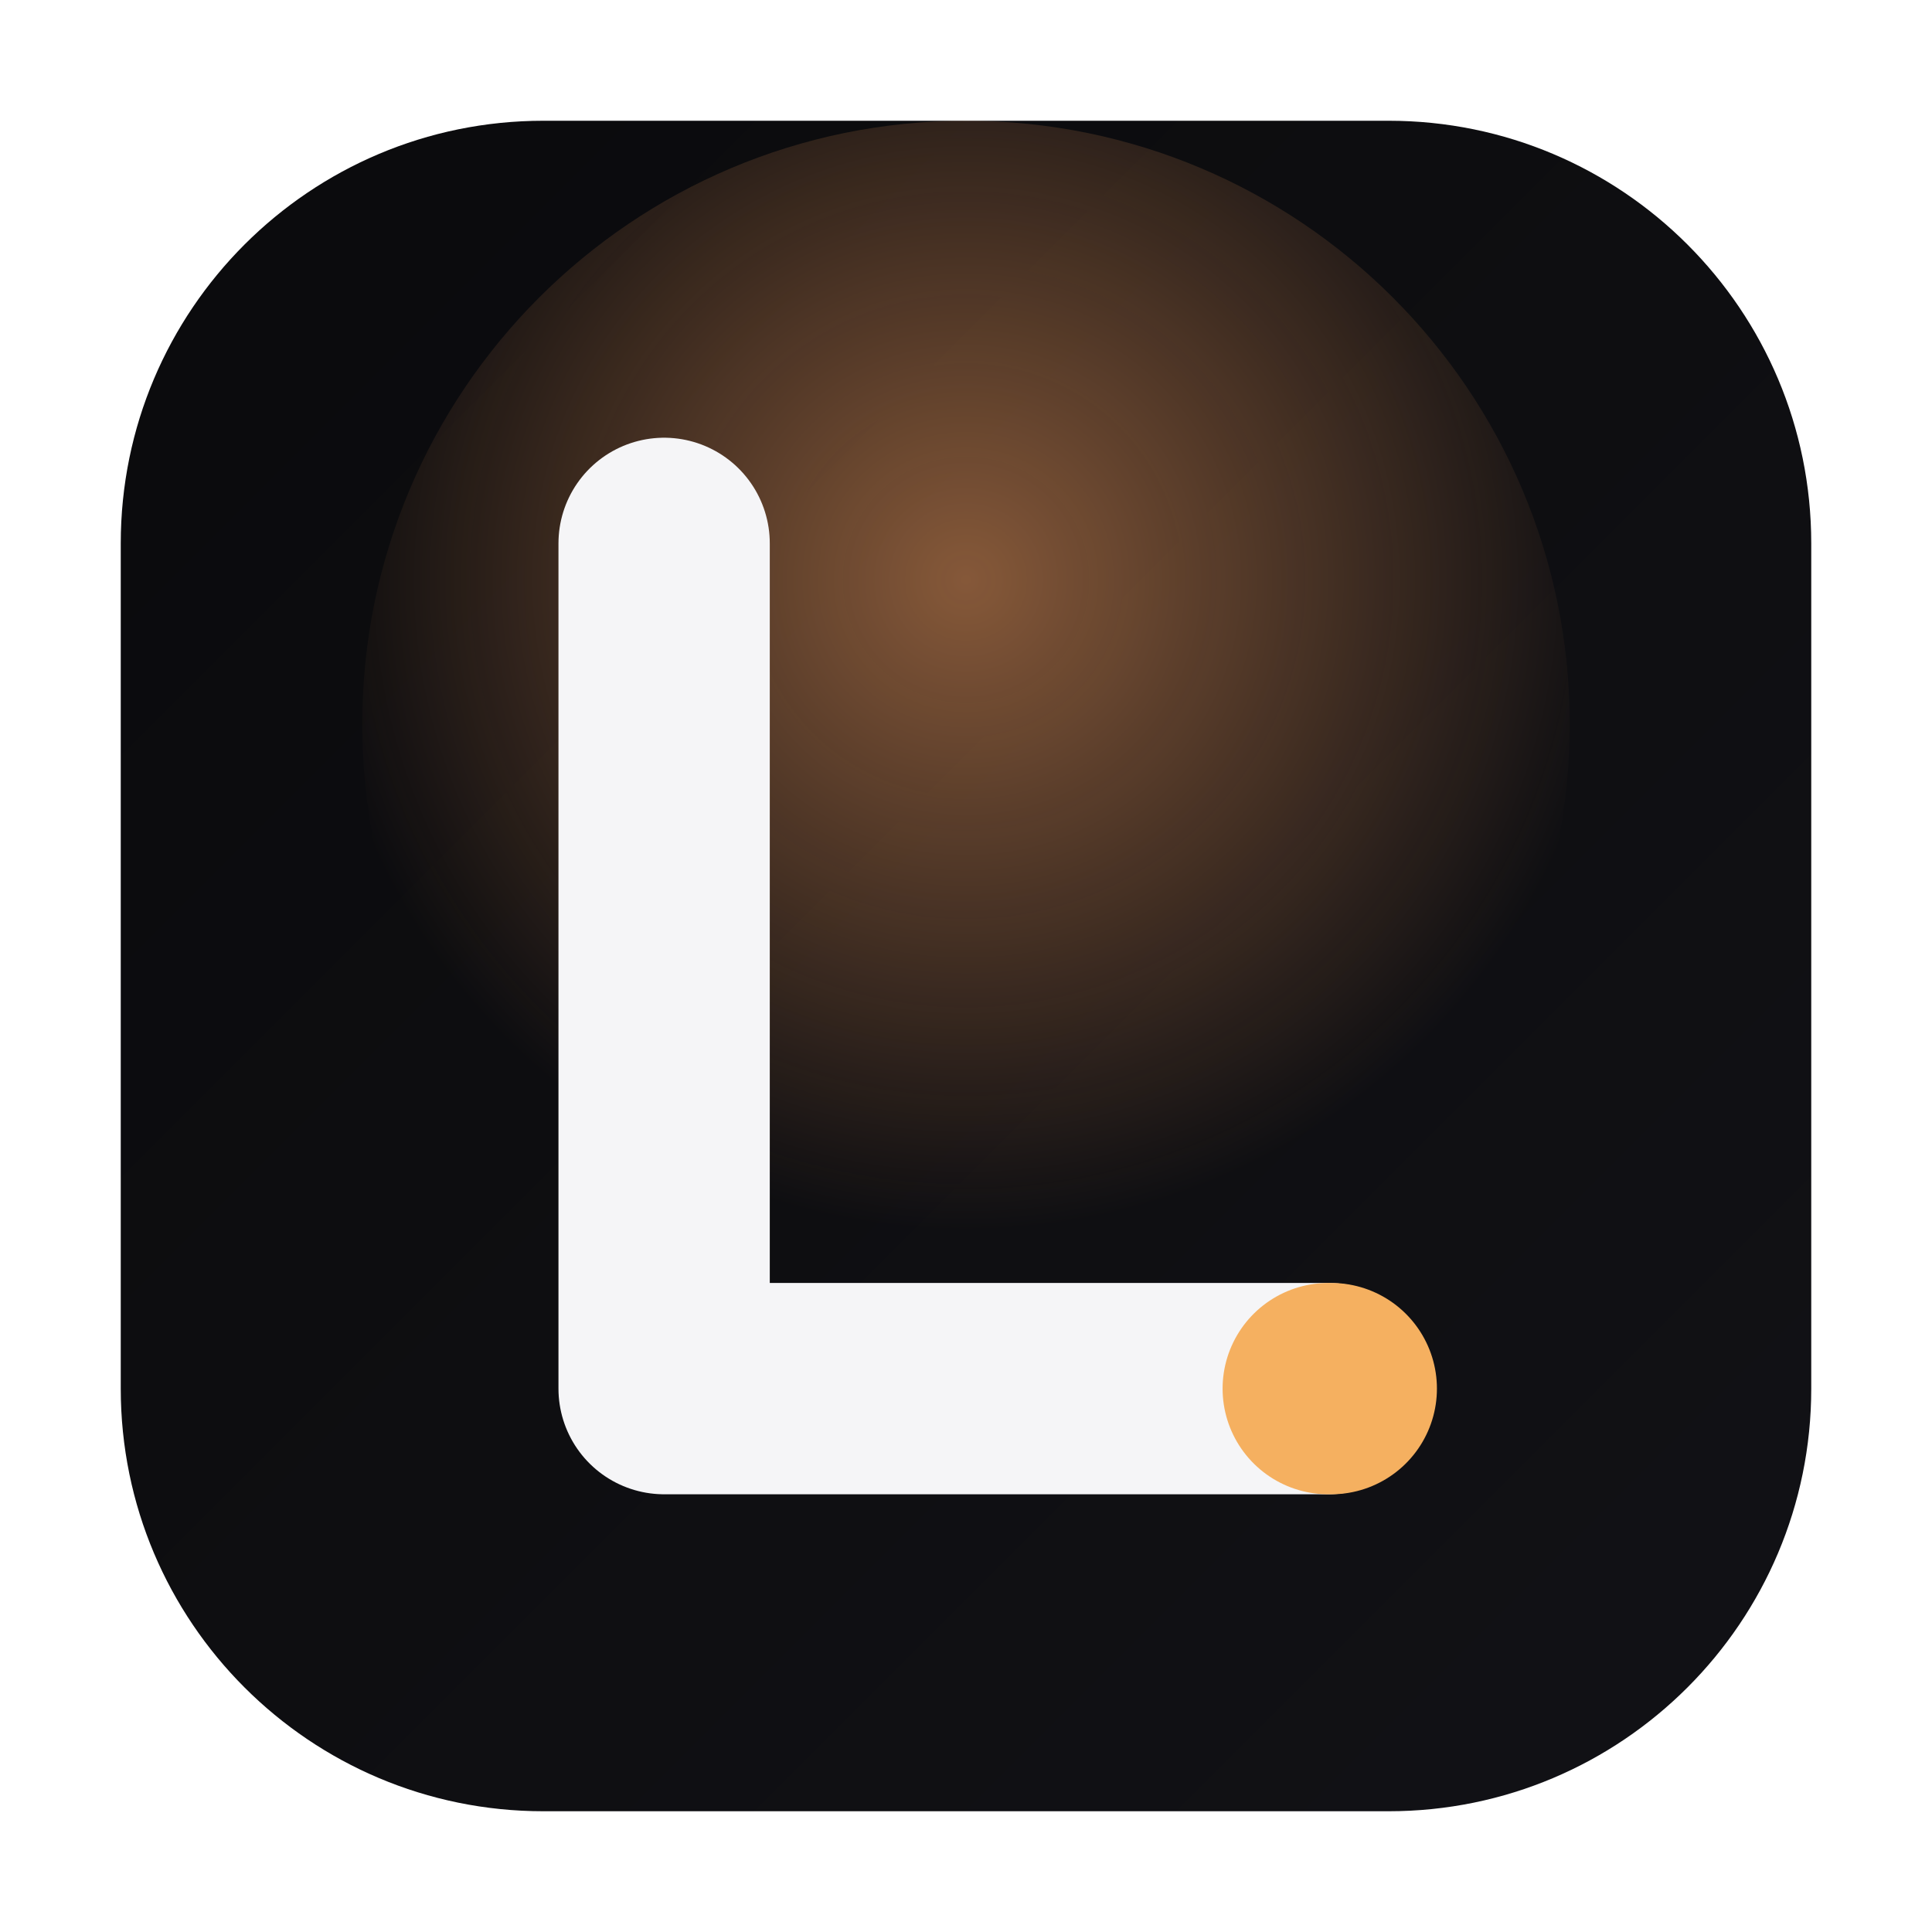
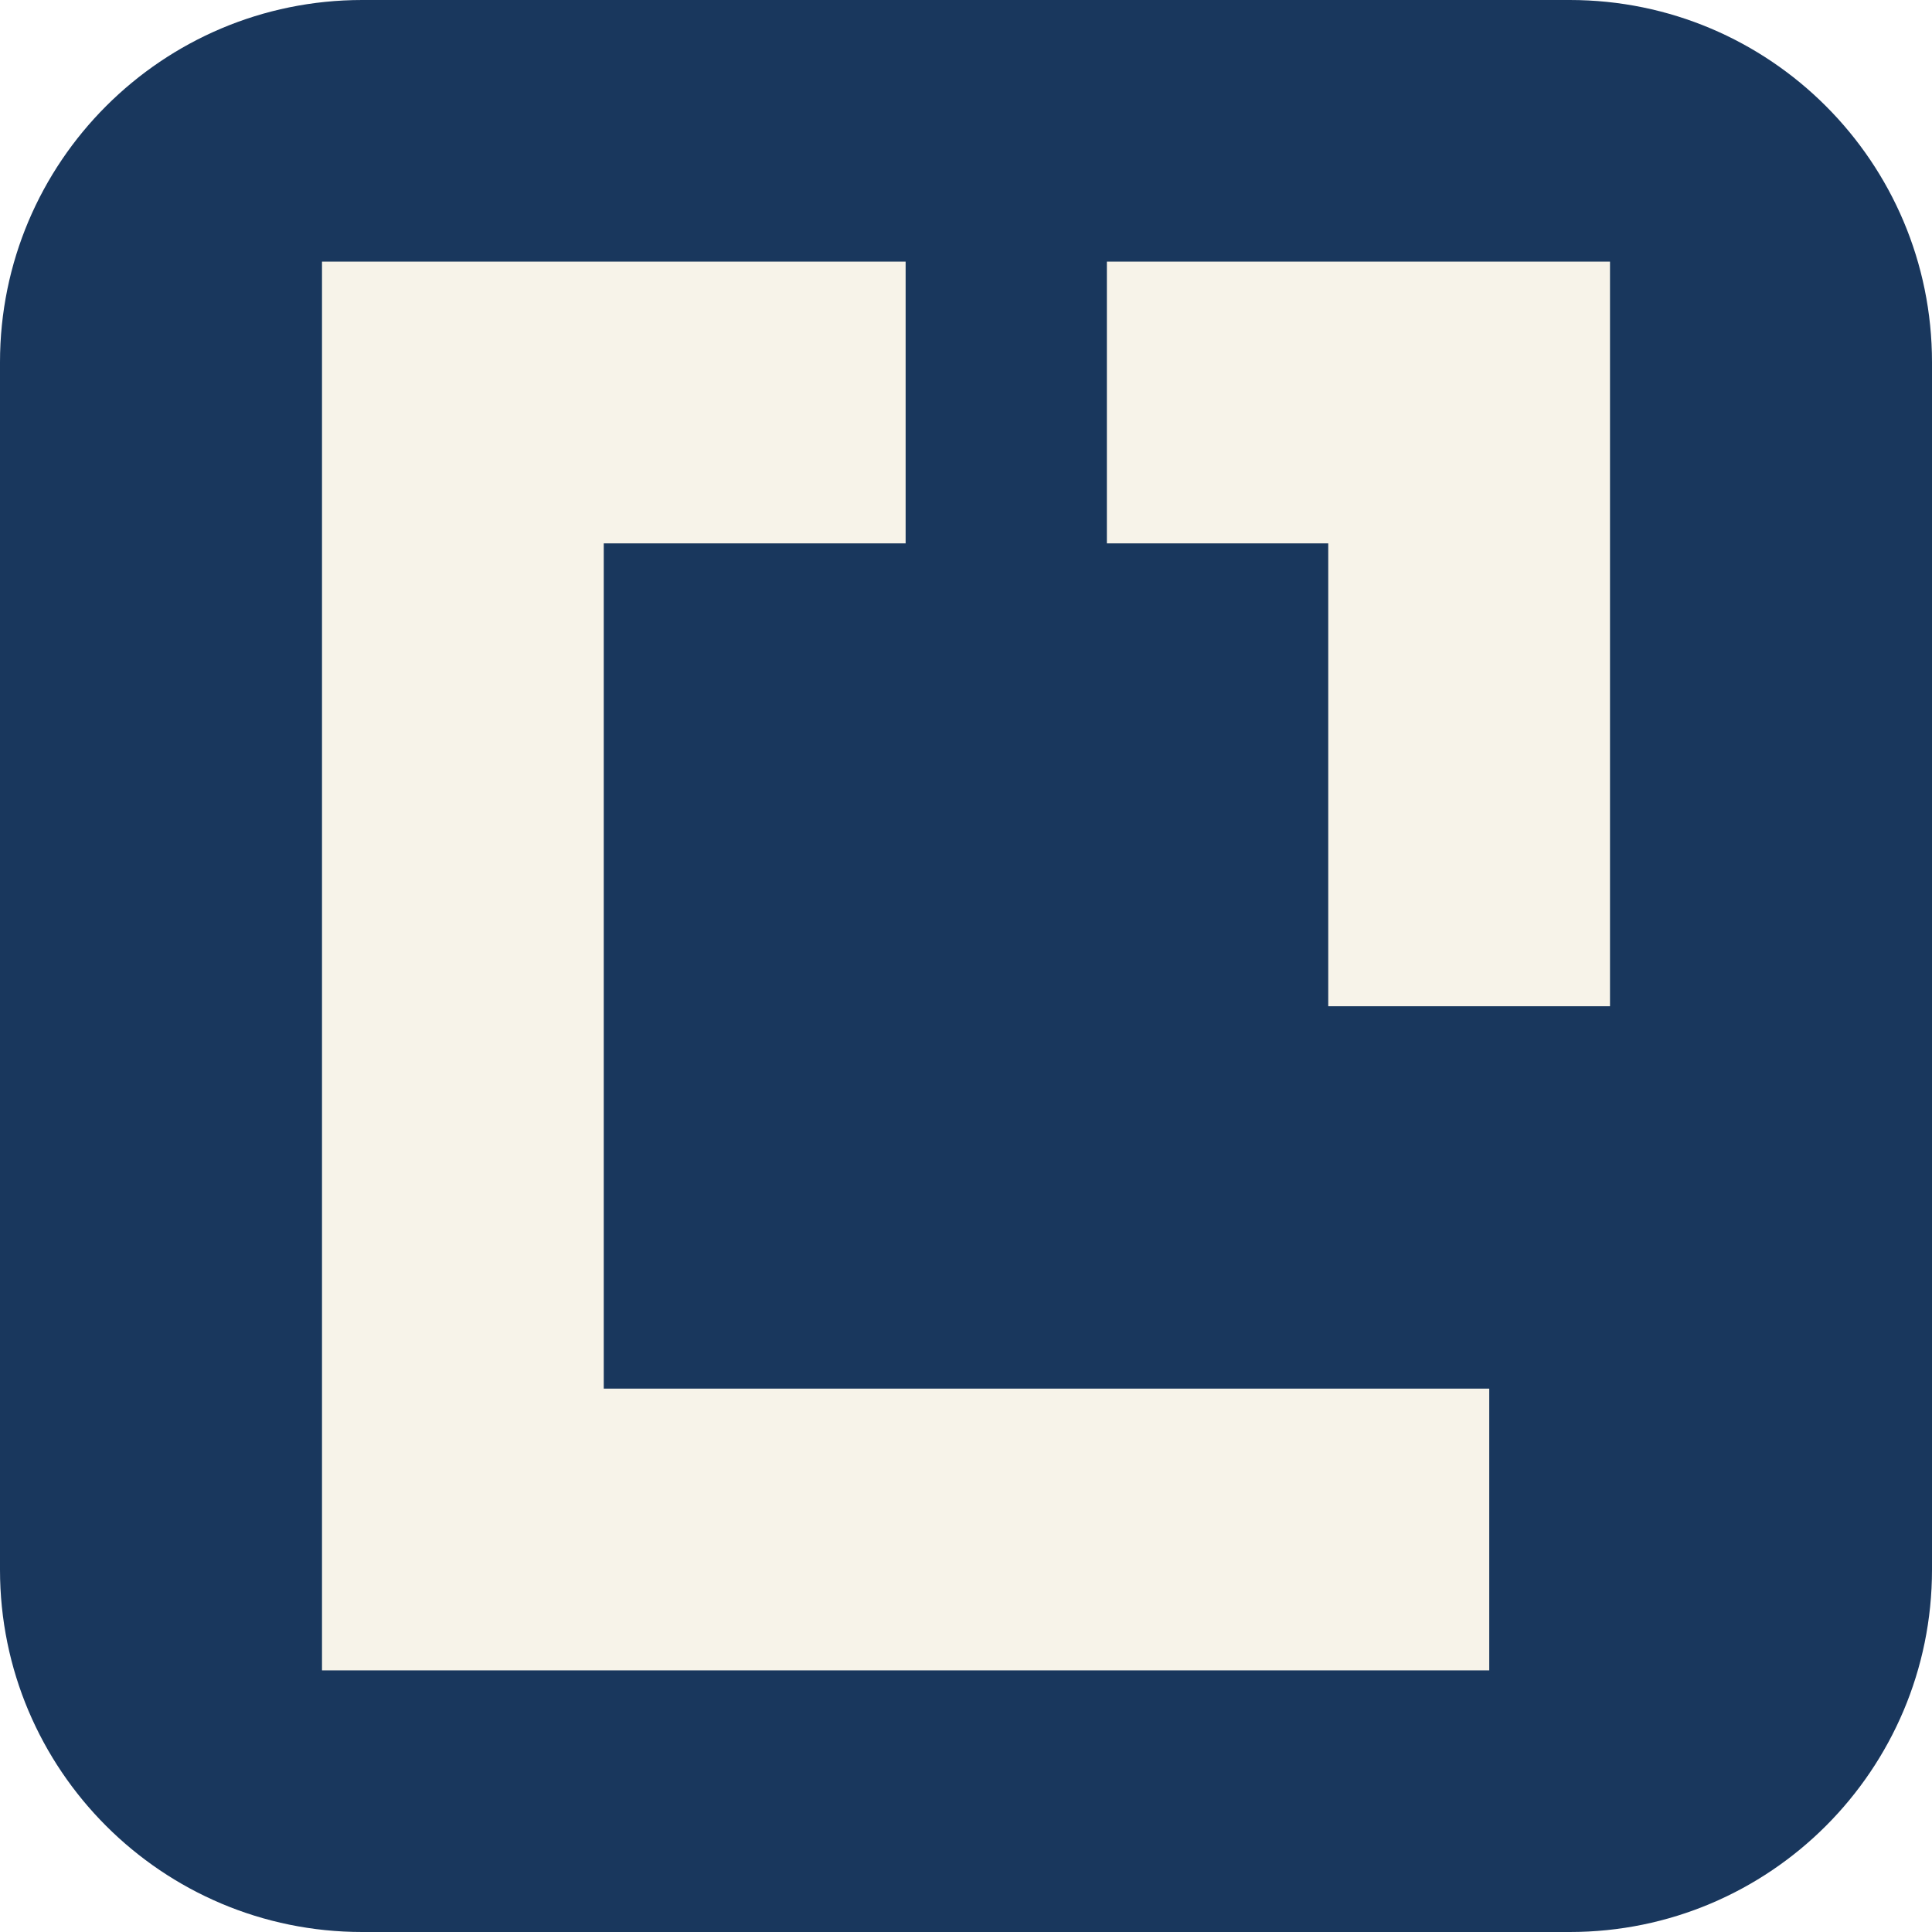
- <svg xmlns="http://www.w3.org/2000/svg" viewBox="0 0 64 64" role="img" aria-label="Latexy">
-   <defs>
-     <linearGradient id="bg" x1="0" y1="0" x2="1" y2="1">
-       <stop offset="0%" stop-color="#0a0a0c" />
-       <stop offset="100%" stop-color="#121216" />
-     </linearGradient>
-     <radialGradient id="glow" cx="50%" cy="38%" r="54%">
-       <stop offset="0%" stop-color="#f59e5f" stop-opacity="0.52" />
-       <stop offset="100%" stop-color="#f59e5f" stop-opacity="0" />
-     </radialGradient>
-   </defs>
-   <rect x="4" y="4" width="56" height="56" rx="14" fill="url(#bg)" />
-   <circle cx="32" cy="24" r="20" fill="url(#glow)" />
-   <path d="M22 18v28h22" fill="none" stroke="#f5f5f7" stroke-width="7" stroke-linecap="round" stroke-linejoin="round" />
-   <path d="M44 46h0.1" fill="none" stroke="#f5b060" stroke-width="7" stroke-linecap="round" />
+ <svg xmlns="http://www.w3.org/2000/svg" viewBox="0 0 96 96" width="96" height="96" role="img" aria-label="Latexy">
+   <rect width="96" height="96" rx="18" fill="#19375D" />
+   <path fill="#F7F3E9" d="M16 13h29v14H30v42h44v14H16V13Zm39 0h25v37H66V27H55V13Z" />
</svg>
